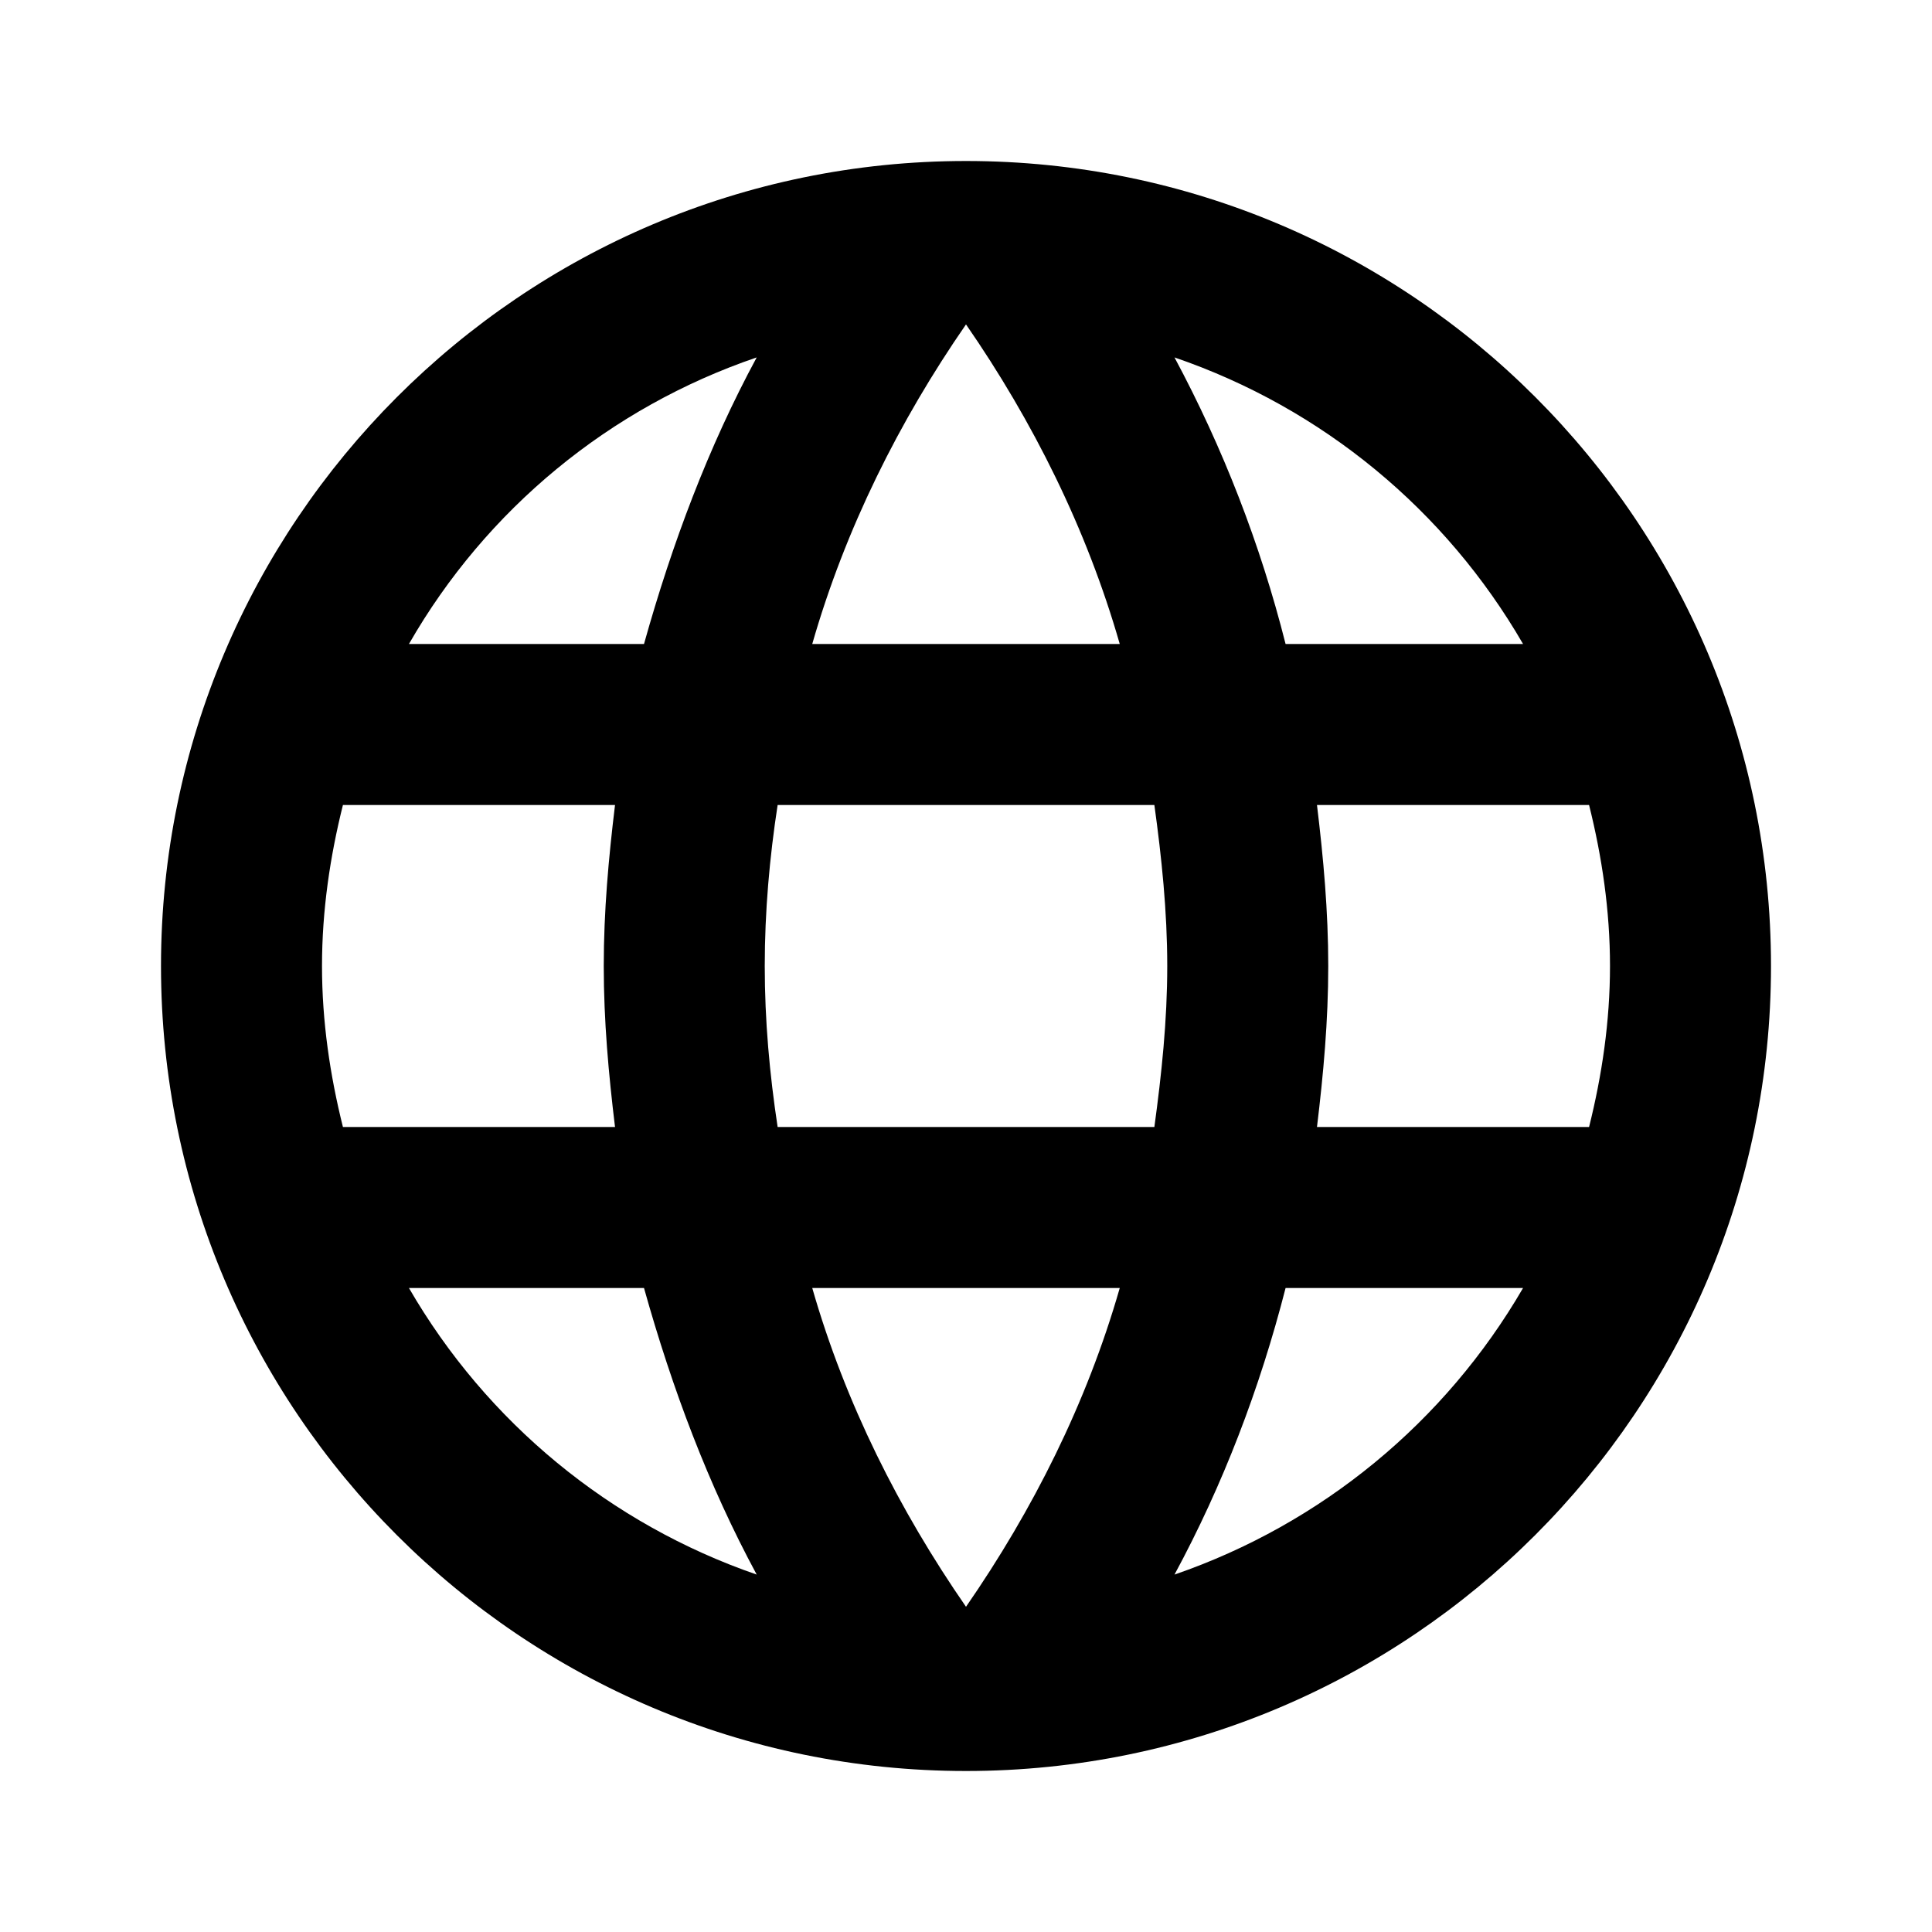
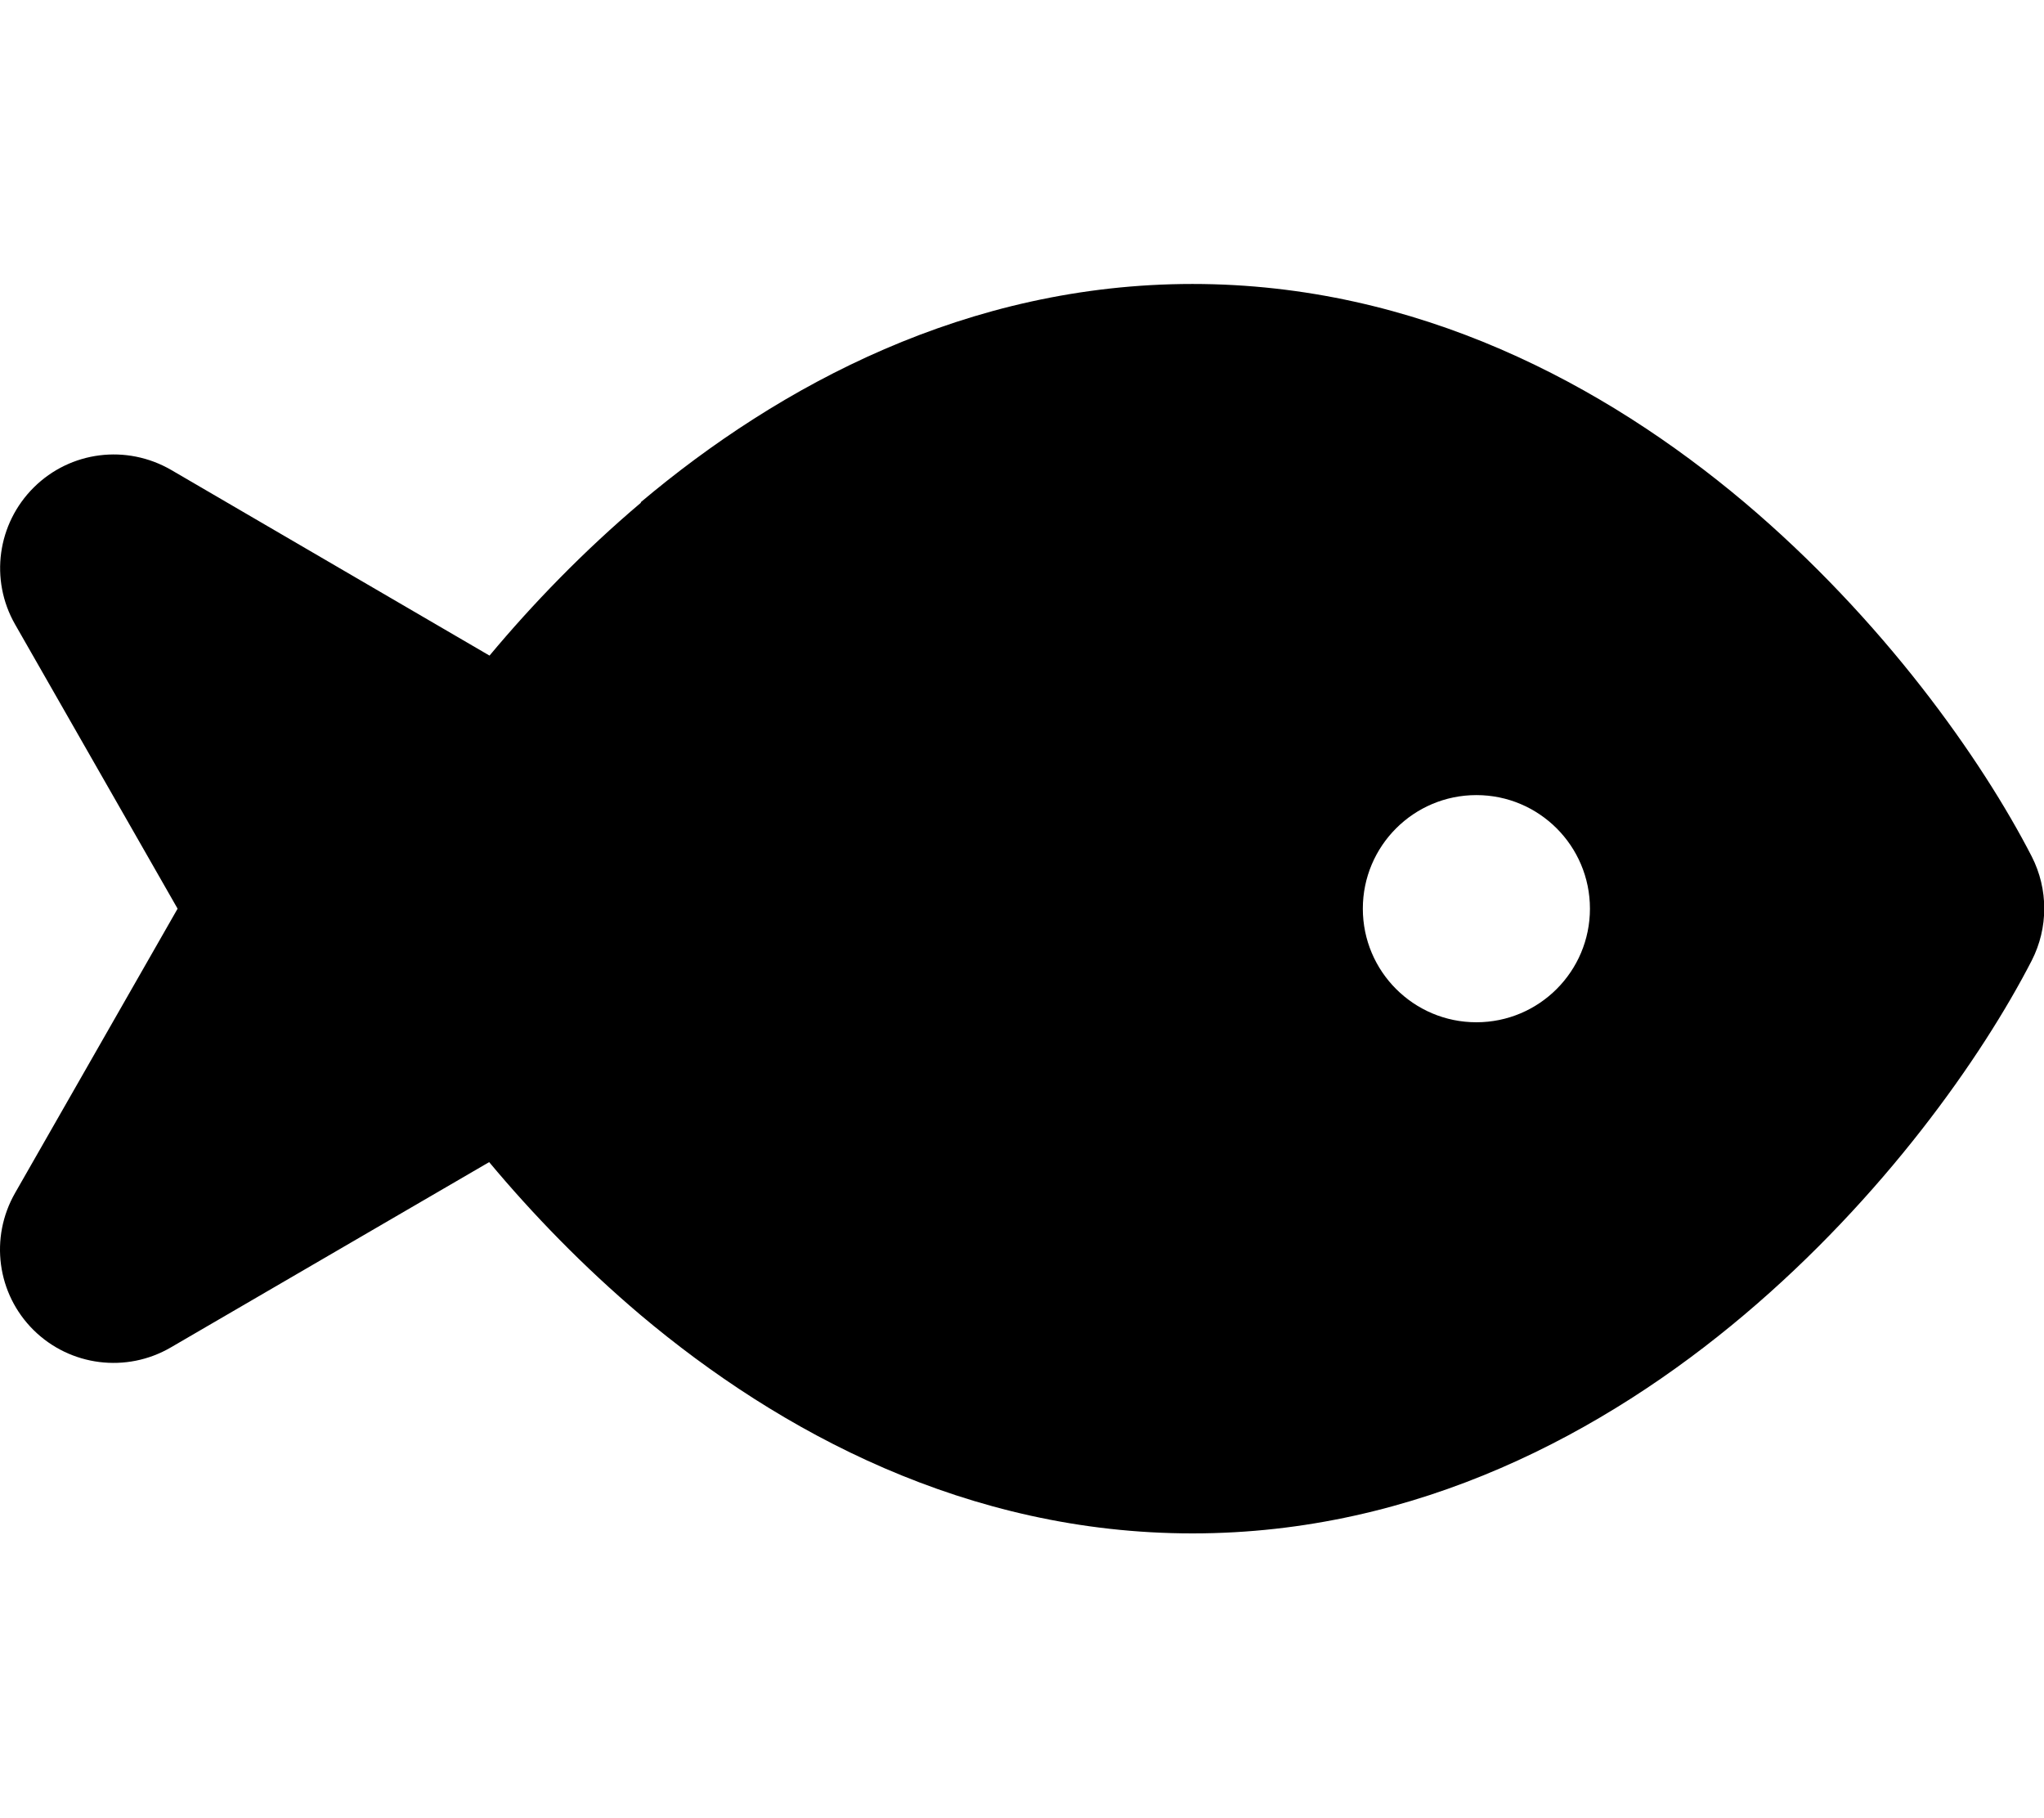
- <svg xmlns="http://www.w3.org/2000/svg" version="1.1" x="0px" y="0px" viewBox="0 0 1024 1024">
-   <path d="M698.027 597.333c3.413-28.16 5.973-56.32 5.973-85.333 0-29.013-2.56-57.173-5.973-85.333h144.213c6.827 27.307 11.093 55.893 11.093 85.333s-4.267 58.027-11.093 85.333m-219.733 237.227c25.6-47.36 45.227-98.56 58.88-151.893h125.867a342.613 342.613 0 0 1-184.747 151.893M611.84 597.333H412.16c-4.267-28.16-6.827-56.32-6.827-85.333 0-29.013 2.56-57.6 6.827-85.333h199.68c3.84 27.733 6.827 56.32 6.827 85.333 0 29.013-2.987 57.173-6.827 85.333M512 851.627c-35.413-51.2-64-107.947-81.493-168.96h162.987c-17.493 61.013-46.08 117.76-81.493 168.96M341.333 341.333H216.747A338.048 338.048 0 0 1 401.067 189.44C375.467 236.8 356.267 288 341.333 341.333m-124.587 341.333H341.333c14.933 53.333 34.133 104.533 59.733 151.893A341.675 341.675 0 0 1 216.747 682.667m-34.987-85.333C174.933 570.027 170.667 541.44 170.667 512s4.267-58.027 11.093-85.333h144.213c-3.413 28.16-5.973 56.32-5.973 85.333 0 29.013 2.56 57.173 5.973 85.333M512 171.947c35.413 51.2 64 108.373 81.493 169.387h-162.987c17.493-61.013 46.08-118.187 81.493-169.387M807.253 341.333h-125.867a667.733 667.733 0 0 0-58.88-151.893c78.507 26.88 143.787 81.067 184.747 151.893M512 85.333C276.053 85.333 85.333 277.333 85.333 512c0 235.52 191.147 426.667 426.667 426.667s426.667-191.147 426.667-426.667S747.52 85.333 512 85.333z" p-id="4215" />
+ <svg xmlns="http://www.w3.org/2000/svg" version="1.1" x="0px" y="0px" viewBox="0 0 1152 1024">
+   <path d="M361.094 283C439.493 217 545.293 160 672.093 160s232.6 57 311 123c78.2 66 133.8 144.8 162 199.6 9.4 18.4 9.4 40.2 0 58.6-28.2 54.8-83.8 133.6-162 199.6C904.693 807 798.894 864 672.093 864s-232.6-57-311-123c-32.4-27.4-61-57-85.4-86.2l-179.4 104.4c-25 14.6-56.8 10.6-77.4-9.8s-24.8-52-10.4-77.2L100.094 512 8.493 351.8c-14.4-25.2-10-56.8 10.6-77.2s52.2-24.4 77.4-9.8l179.4 104.6c24.4-29.2 53-58.8 85.4-86.2zM896.093 512a64 64 0 1 0-128 0 64 64 0 1 0 128 0z" p-id="6926" />
</svg>
